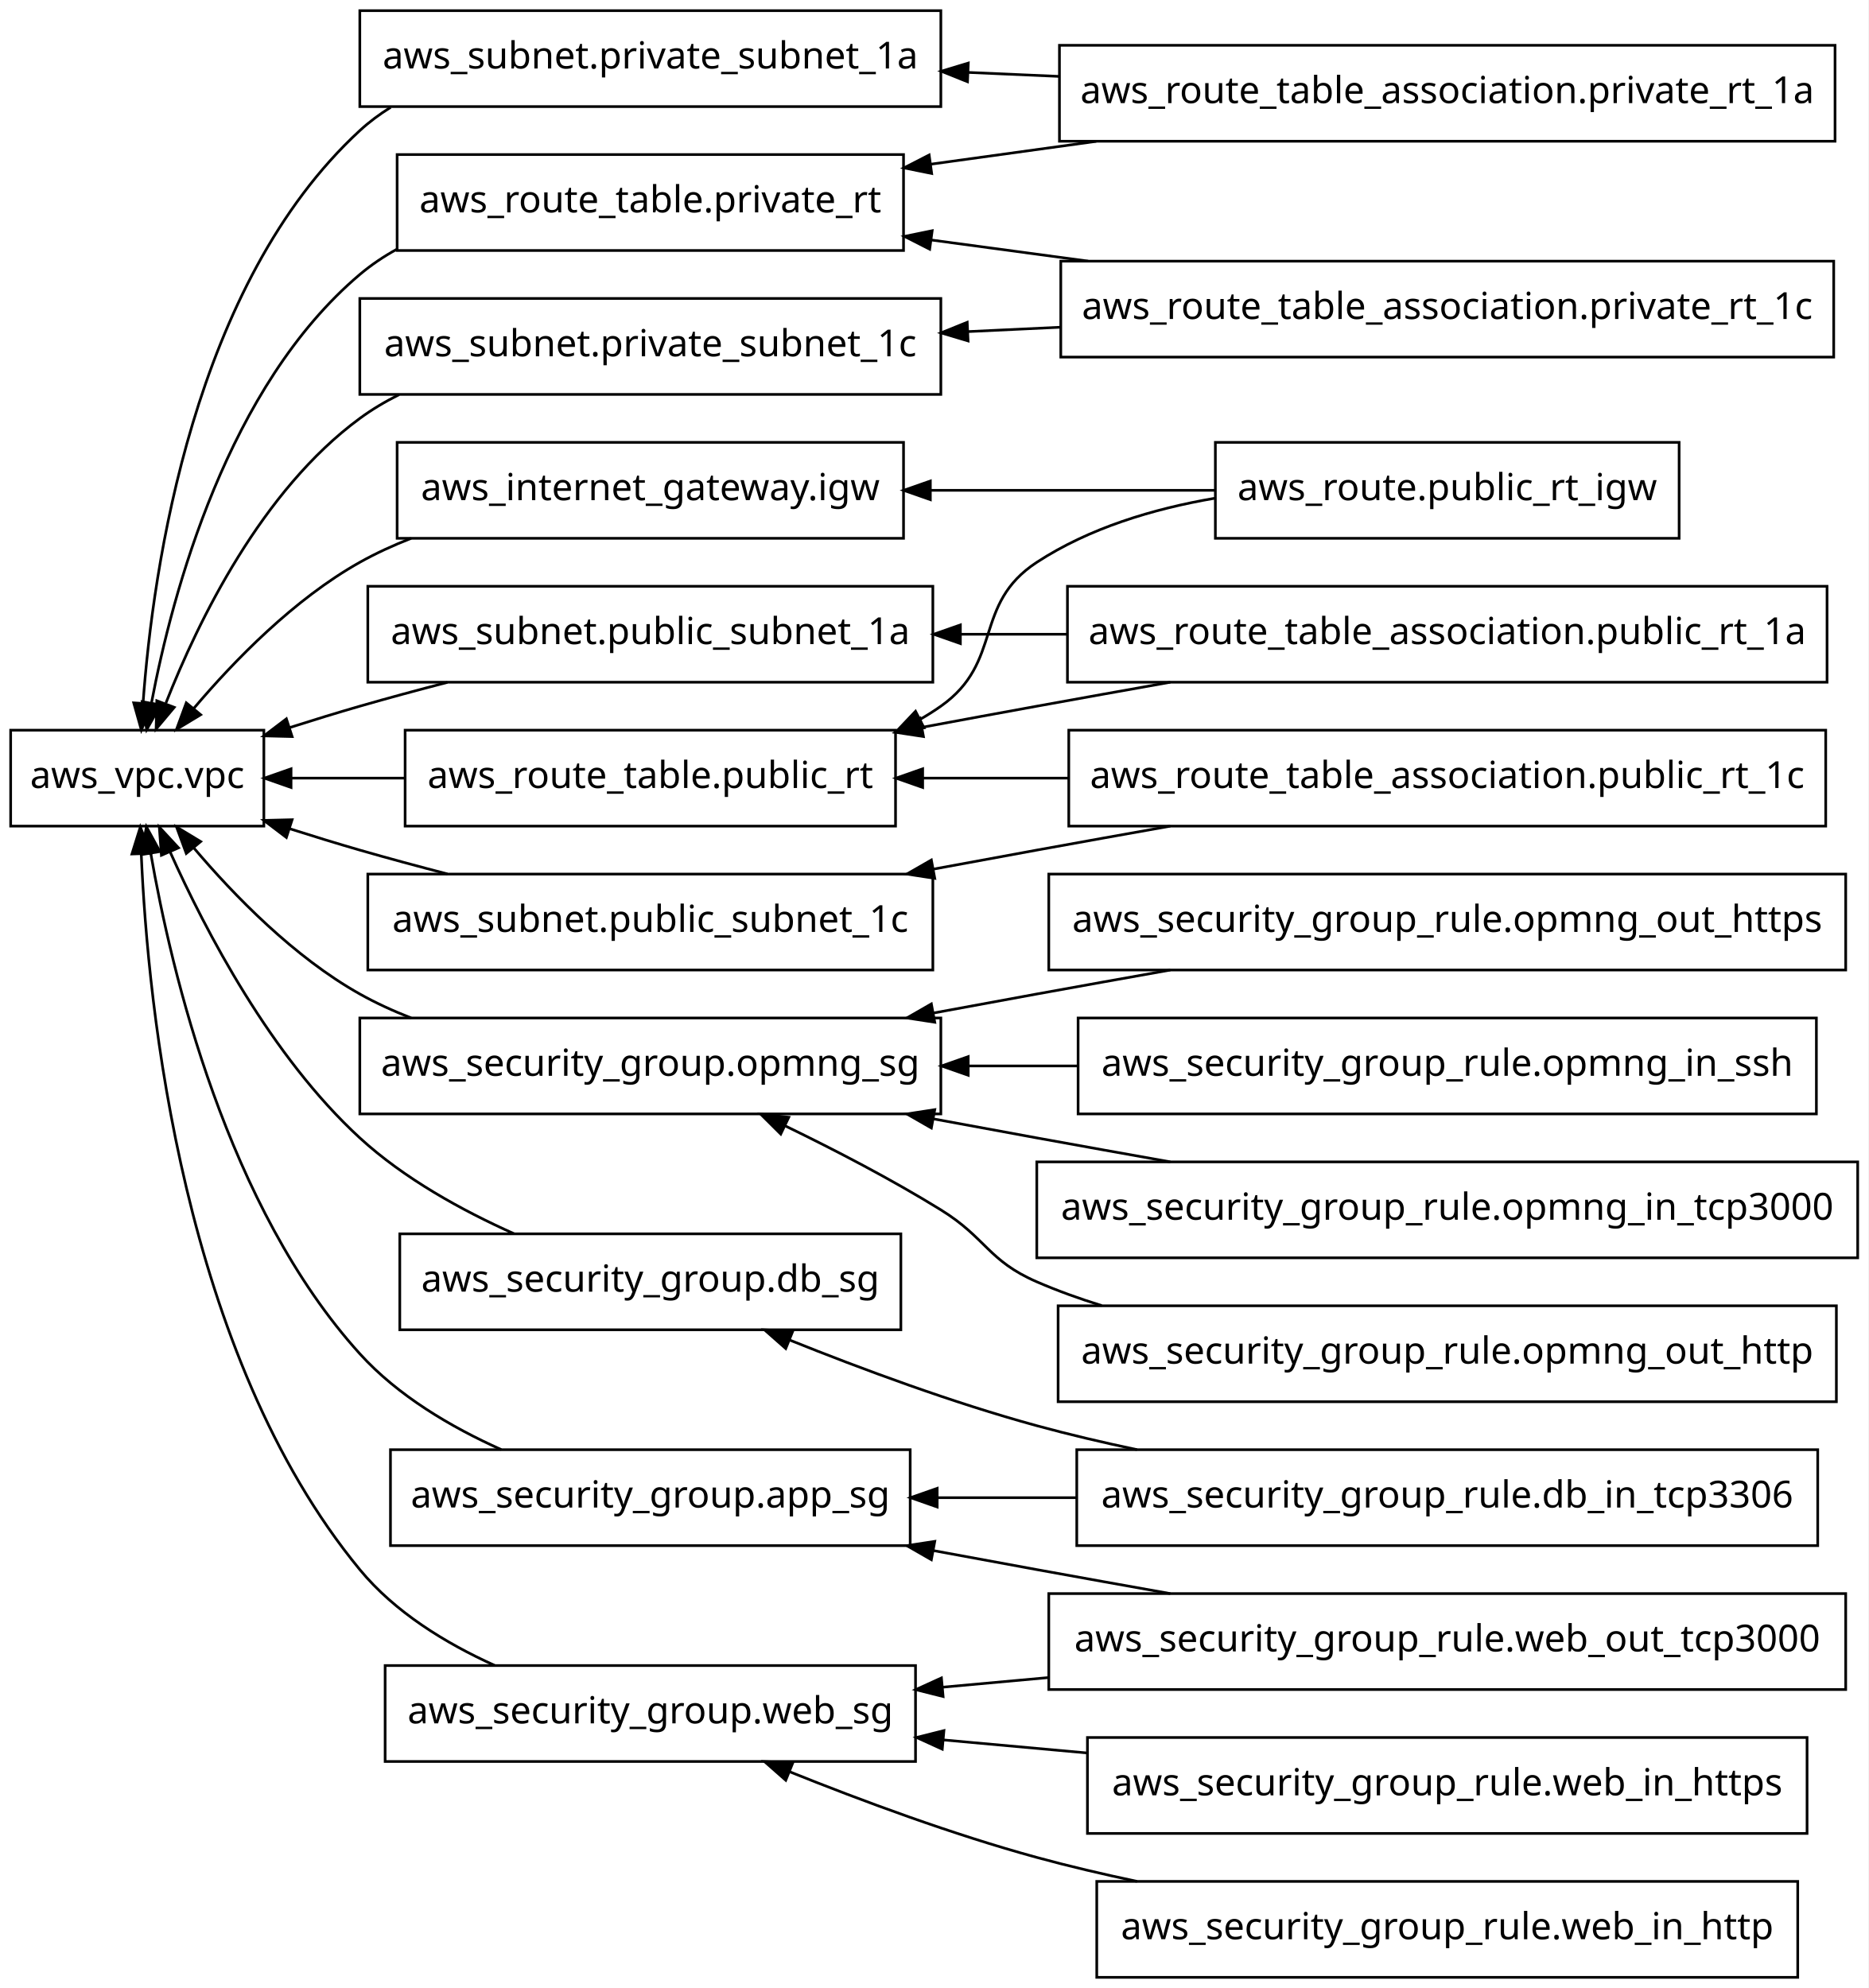
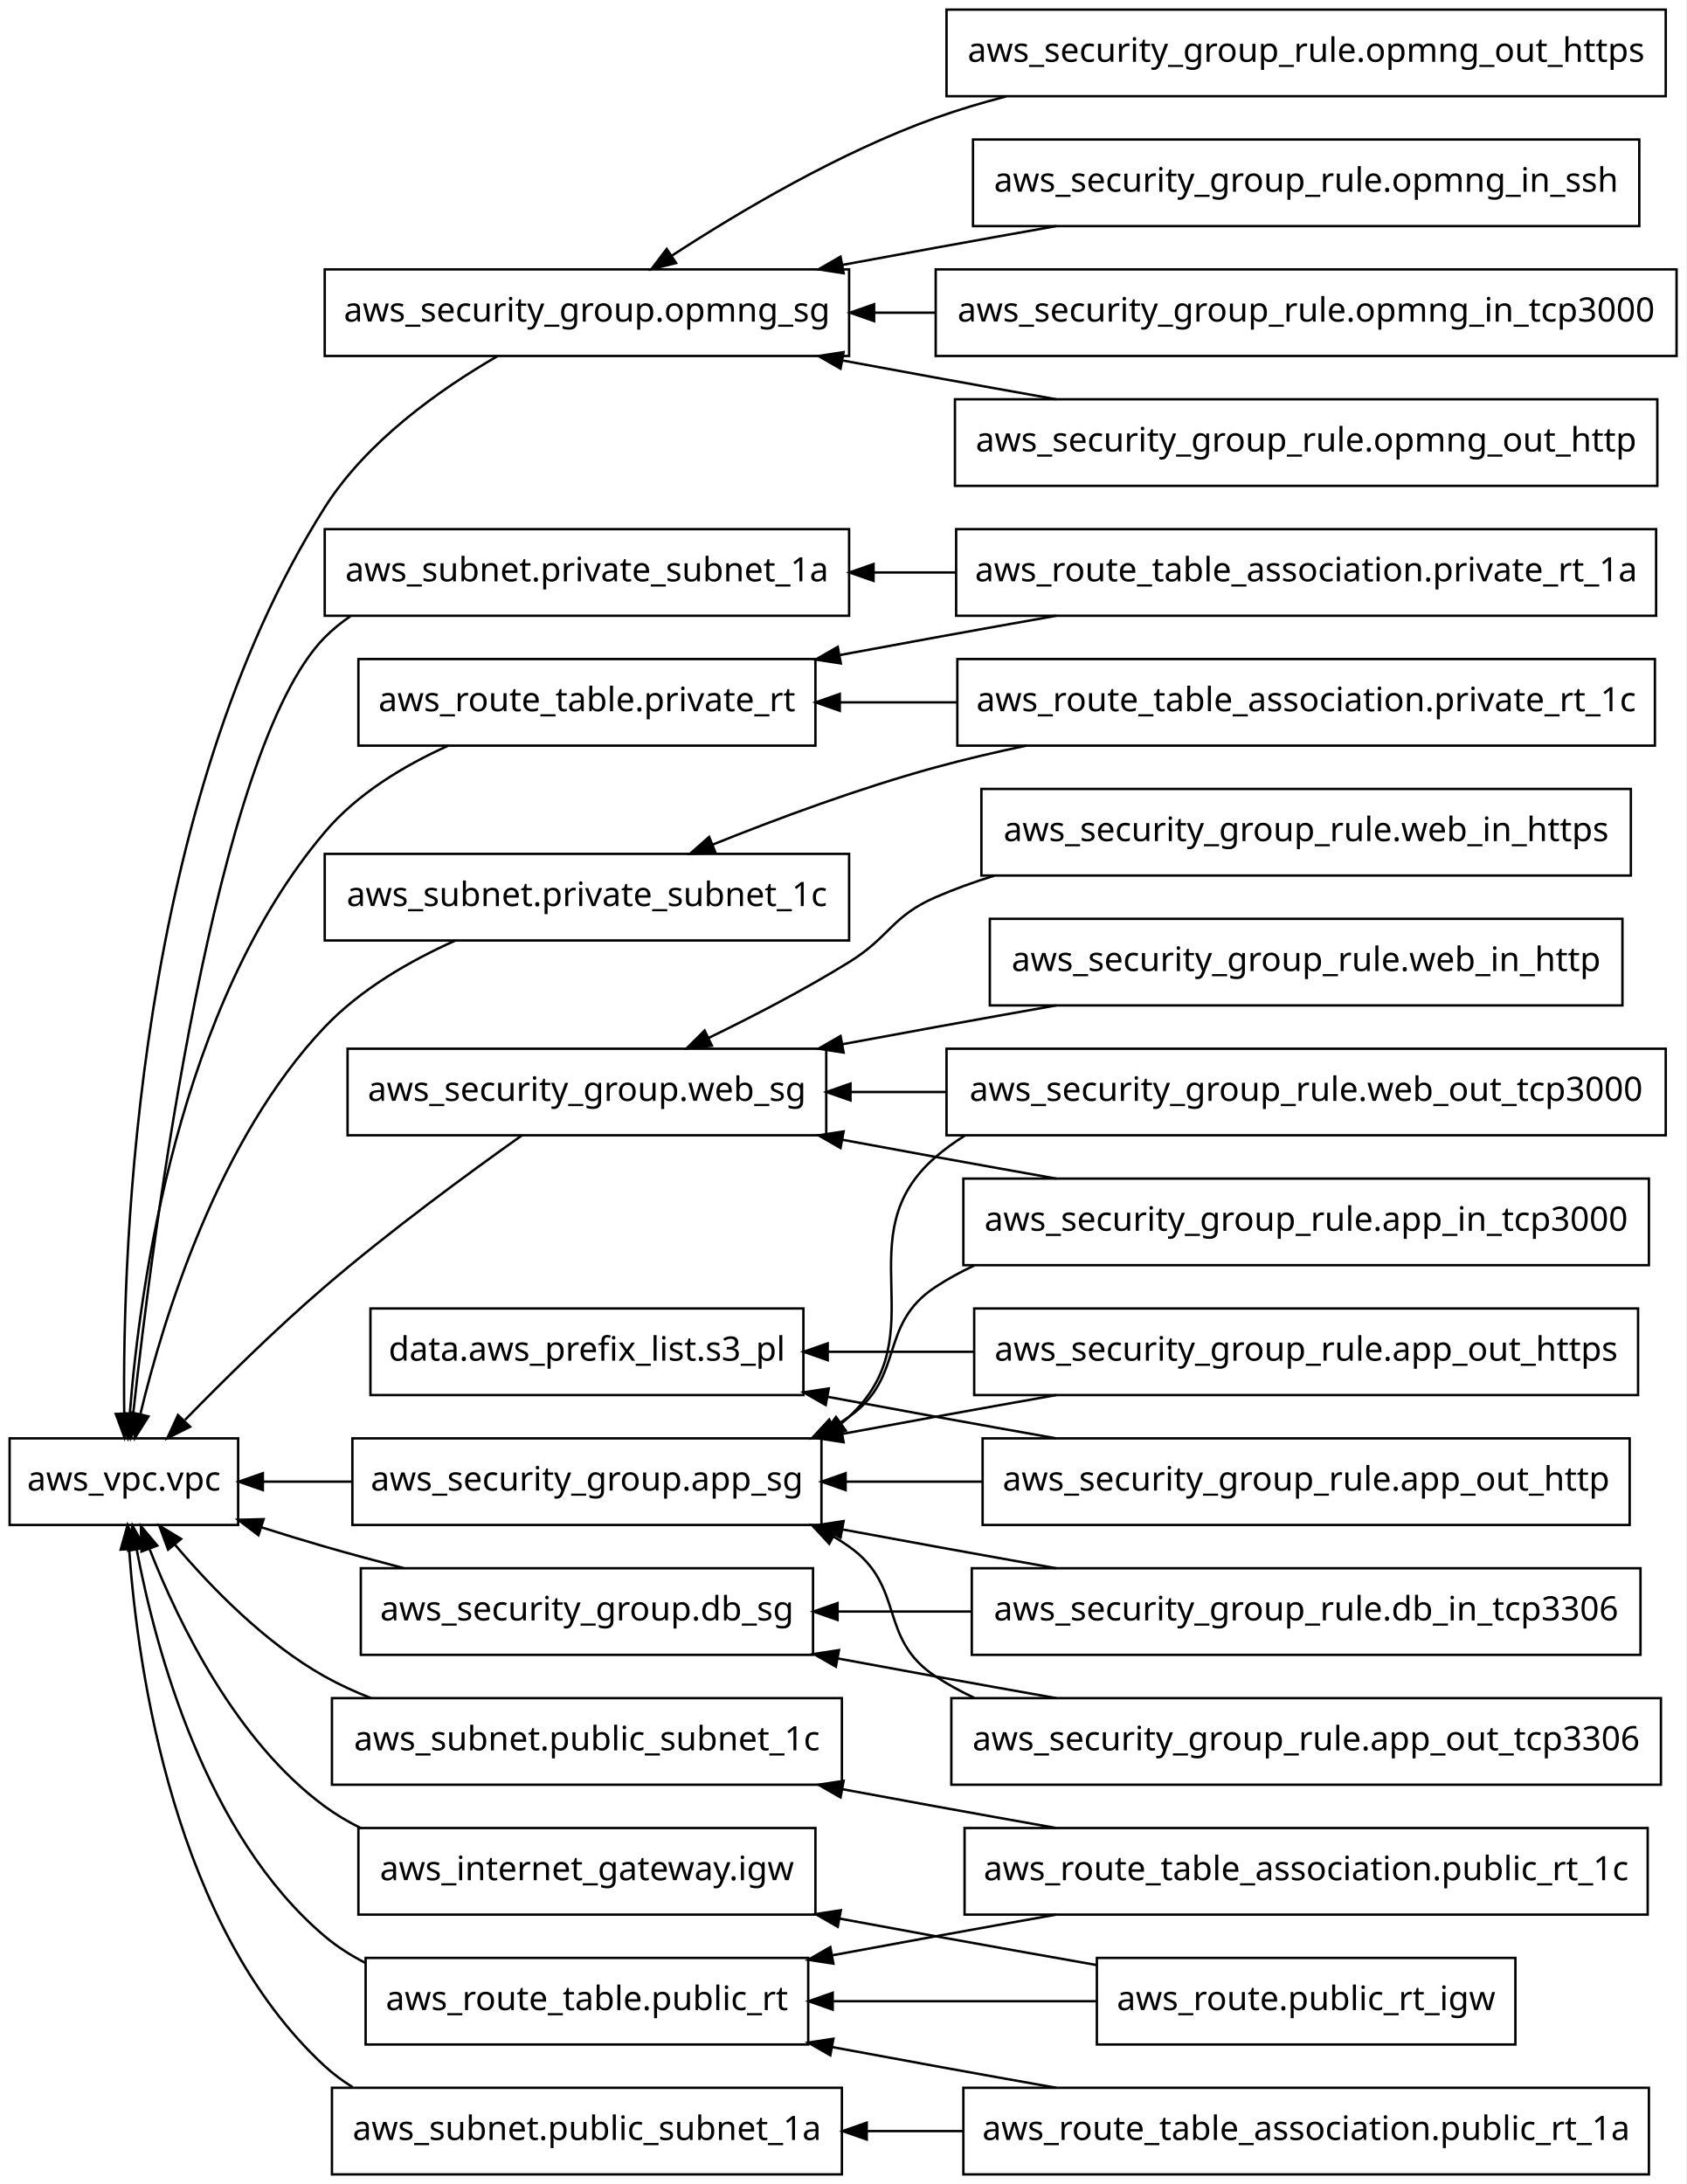
- <svg xmlns="http://www.w3.org/2000/svg" width="701pt" height="746pt" viewBox="0.00 0.00 701.00 746.00">
-   <g id="graph0" class="graph" transform="scale(1 1) rotate(0) translate(4 742)">
-     <polygon fill="white" stroke="transparent" points="-4,4 -4,-742 697,-742 697,4 -4,4" />
+ <svg xmlns="http://www.w3.org/2000/svg" width="701pt" height="908pt" viewBox="0.00 0.00 701.00 908.00">
+   <g id="graph0" class="graph" transform="scale(1 1) rotate(0) translate(4 904)">
+     <polygon fill="white" stroke="transparent" points="-4,4 -4,-904 697,-904 697,4 -4,4" />
    <g id="node1" class="node">
-       <polygon fill="none" stroke="black" points="335,-576 145,-576 145,-540 335,-540 335,-576" />
-       <text text-anchor="middle" x="240" y="-554.3" font-family="sans-serif" font-size="14.00">aws_internet_gateway.igw</text>
-     </g>
-     <g id="node25" class="node">
-       <polygon fill="none" stroke="black" points="95,-468 0,-468 0,-432 95,-432 95,-468" />
-       <text text-anchor="middle" x="47.5" y="-446.3" font-family="sans-serif" font-size="14.00">aws_vpc.vpc</text>
+       <polygon fill="none" stroke="black" points="330,-360 150,-360 150,-324 330,-324 330,-360" />
+       <text text-anchor="middle" x="240" y="-338.3" font-family="sans-serif" font-size="14.00">data.aws_prefix_list.s3_pl</text>
+     </g>
+     <g id="node2" class="node">
+       <polygon fill="none" stroke="black" points="335,-144 145,-144 145,-108 335,-108 335,-144" />
+       <text text-anchor="middle" x="240" y="-122.3" font-family="sans-serif" font-size="14.00">aws_internet_gateway.igw</text>
+     </g>
+     <g id="node30" class="node">
+       <polygon fill="none" stroke="black" points="95,-306 0,-306 0,-270 95,-270 95,-306" />
+       <text text-anchor="middle" x="47.5" y="-284.3" font-family="sans-serif" font-size="14.00">aws_vpc.vpc</text>
    </g>
    <g id="edge1" class="edge">
-       <path fill="none" stroke="black" d="M150.26,-539.99C143.57,-537.38 137.07,-534.4 131,-531 106.4,-517.22 83.95,-494.17 68.71,-476.18" />
-       <polygon fill="black" stroke="black" points="71.29,-473.8 62.23,-468.32 65.89,-478.26 71.29,-473.8" />
-     </g>
-     <g id="node2" class="node">
-       <polygon fill="none" stroke="black" points="626,-576 452,-576 452,-540 626,-540 626,-576" />
-       <text text-anchor="middle" x="539" y="-554.3" font-family="sans-serif" font-size="14.00">aws_route.public_rt_igw</text>
+       <path fill="none" stroke="black" d="M145.76,-144.08C140.56,-146.67 135.59,-149.62 131,-153 94.21,-180.03 70.41,-228.87 58.25,-259.8" />
+       <polygon fill="black" stroke="black" points="54.83,-258.96 54.57,-269.55 61.38,-261.43 54.83,-258.96" />
+     </g>
+     <g id="node3" class="node">
+       <polygon fill="none" stroke="black" points="626,-90 452,-90 452,-54 626,-54 626,-90" />
+       <text text-anchor="middle" x="539" y="-68.3" font-family="sans-serif" font-size="14.00">aws_route.public_rt_igw</text>
    </g>
    <g id="edge2" class="edge">
-       <path fill="none" stroke="black" d="M451.7,-558C418.42,-558 380.05,-558 345.25,-558" />
-       <polygon fill="black" stroke="black" points="345.06,-554.5 335.06,-558 345.06,-561.5 345.06,-554.5" />
+       <path fill="none" stroke="black" d="M451.79,-87.05C429.99,-90.9 406.63,-95.06 385,-99 372.14,-101.34 358.64,-103.83 345.27,-106.31" />
+       <polygon fill="black" stroke="black" points="344.28,-102.94 335.09,-108.21 345.56,-109.82 344.28,-102.94" />
+     </g>
+     <g id="node5" class="node">
+       <polygon fill="none" stroke="black" points="332,-90 148,-90 148,-54 332,-54 332,-90" />
+       <text text-anchor="middle" x="240" y="-68.3" font-family="sans-serif" font-size="14.00">aws_route_table.public_rt</text>
+     </g>
+     <g id="edge3" class="edge">
+       <path fill="none" stroke="black" d="M451.7,-72C417.56,-72 378.07,-72 342.57,-72" />
+       <polygon fill="black" stroke="black" points="342.18,-68.5 332.18,-72 342.18,-75.5 342.18,-68.5" />
    </g>
    <g id="node4" class="node">
-       <polygon fill="none" stroke="black" points="332,-468 148,-468 148,-432 332,-432 332,-468" />
-       <text text-anchor="middle" x="240" y="-446.3" font-family="sans-serif" font-size="14.00">aws_route_table.public_rt</text>
-     </g>
-     <g id="edge3" class="edge">
-       <path fill="none" stroke="black" d="M451.69,-555.02C428.61,-551.06 404.65,-543.84 385,-531 360.85,-515.22 372.58,-493.62 349,-477 346.47,-475.22 343.84,-473.56 341.13,-472" />
-       <polygon fill="black" stroke="black" points="342.7,-468.88 332.21,-467.41 339.5,-475.1 342.7,-468.88" />
-     </g>
-     <g id="node3" class="node">
-       <polygon fill="none" stroke="black" points="335,-684 145,-684 145,-648 335,-648 335,-684" />
-       <text text-anchor="middle" x="240" y="-662.3" font-family="sans-serif" font-size="14.00">aws_route_table.private_rt</text>
+       <polygon fill="none" stroke="black" points="335,-630 145,-630 145,-594 335,-594 335,-630" />
+       <text text-anchor="middle" x="240" y="-608.3" font-family="sans-serif" font-size="14.00">aws_route_table.private_rt</text>
    </g>
    <g id="edge4" class="edge">
-       <path fill="none" stroke="black" d="M144.94,-648.5C139.97,-645.77 135.28,-642.62 131,-639 81.46,-597.1 60.72,-519.81 52.83,-478.23" />
-       <polygon fill="black" stroke="black" points="56.24,-477.46 51.05,-468.23 49.35,-478.69 56.24,-477.46" />
+       <path fill="none" stroke="black" d="M182.36,-593.99C163.78,-585.63 144.47,-573.93 131,-558 70.01,-485.86 54.09,-369.32 49.95,-316.11" />
+       <polygon fill="black" stroke="black" points="53.44,-315.78 49.25,-306.05 46.45,-316.27 53.44,-315.78" />
    </g>
    <g id="edge5" class="edge">
-       <path fill="none" stroke="black" d="M147.93,-450C133.37,-450 118.68,-450 105.23,-450" />
-       <polygon fill="black" stroke="black" points="105.2,-446.5 95.2,-450 105.2,-453.5 105.2,-446.5" />
-     </g>
-     <g id="node5" class="node">
-       <polygon fill="none" stroke="black" points="684.5,-725 393.5,-725 393.5,-689 684.5,-689 684.5,-725" />
-       <text text-anchor="middle" x="539" y="-703.3" font-family="sans-serif" font-size="14.00">aws_route_table_association.private_rt_1a</text>
+       <path fill="none" stroke="black" d="M147.79,-87.99C141.77,-91.06 136.09,-94.69 131,-99 81.46,-140.9 60.72,-218.19 52.83,-259.77" />
+       <polygon fill="black" stroke="black" points="49.35,-259.31 51.05,-269.77 56.24,-260.54 49.35,-259.31" />
+     </g>
+     <g id="node6" class="node">
+       <polygon fill="none" stroke="black" points="684.5,-684 393.5,-684 393.5,-648 684.5,-648 684.5,-684" />
+       <text text-anchor="middle" x="539" y="-662.3" font-family="sans-serif" font-size="14.00">aws_route_table_association.private_rt_1a</text>
    </g>
    <g id="edge6" class="edge">
-       <path fill="none" stroke="black" d="M407.3,-688.96C386.53,-686.09 365.29,-683.16 345.24,-680.39" />
-       <polygon fill="black" stroke="black" points="345.56,-676.9 335.18,-679 344.61,-683.84 345.56,-676.9" />
-     </g>
-     <g id="node21" class="node">
-       <polygon fill="none" stroke="black" points="349,-738 131,-738 131,-702 349,-702 349,-738" />
-       <text text-anchor="middle" x="240" y="-716.3" font-family="sans-serif" font-size="14.00">aws_subnet.private_subnet_1a</text>
+       <path fill="none" stroke="black" d="M435.1,-648C418.35,-645.02 401.19,-641.95 385,-639 372.14,-636.66 358.64,-634.17 345.27,-631.69" />
+       <polygon fill="black" stroke="black" points="345.56,-628.18 335.09,-629.79 344.28,-635.06 345.56,-628.18" />
+     </g>
+     <g id="node26" class="node">
+       <polygon fill="none" stroke="black" points="349,-684 131,-684 131,-648 349,-648 349,-684" />
+       <text text-anchor="middle" x="240" y="-662.3" font-family="sans-serif" font-size="14.00">aws_subnet.private_subnet_1a</text>
    </g>
    <g id="edge7" class="edge">
-       <path fill="none" stroke="black" d="M393.42,-713.33C382.01,-713.83 370.57,-714.33 359.37,-714.82" />
-       <polygon fill="black" stroke="black" points="359,-711.33 349.16,-715.27 359.3,-718.33 359,-711.33" />
-     </g>
-     <g id="node6" class="node">
-       <polygon fill="none" stroke="black" points="684,-644 394,-644 394,-608 684,-608 684,-644" />
-       <text text-anchor="middle" x="539" y="-622.3" font-family="sans-serif" font-size="14.00">aws_route_table_association.private_rt_1c</text>
+       <path fill="none" stroke="black" d="M393.42,-666C382.01,-666 370.57,-666 359.37,-666" />
+       <polygon fill="black" stroke="black" points="359.16,-662.5 349.16,-666 359.16,-669.5 359.16,-662.5" />
+     </g>
+     <g id="node7" class="node">
+       <polygon fill="none" stroke="black" points="684,-630 394,-630 394,-594 684,-594 684,-630" />
+       <text text-anchor="middle" x="539" y="-608.3" font-family="sans-serif" font-size="14.00">aws_route_table_association.private_rt_1c</text>
    </g>
    <g id="edge8" class="edge">
-       <path fill="none" stroke="black" d="M404.27,-644.01C384.56,-646.66 364.51,-649.37 345.5,-651.93" />
-       <polygon fill="black" stroke="black" points="344.81,-648.49 335.37,-653.29 345.75,-655.42 344.81,-648.49" />
-     </g>
-     <g id="node22" class="node">
-       <polygon fill="none" stroke="black" points="349,-630 131,-630 131,-594 349,-594 349,-630" />
-       <text text-anchor="middle" x="240" y="-608.3" font-family="sans-serif" font-size="14.00">aws_subnet.private_subnet_1c</text>
+       <path fill="none" stroke="black" d="M393.85,-612C377.48,-612 361.05,-612 345.33,-612" />
+       <polygon fill="black" stroke="black" points="345.12,-608.5 335.12,-612 345.12,-615.5 345.12,-608.5" />
+     </g>
+     <g id="node27" class="node">
+       <polygon fill="none" stroke="black" points="349,-549 131,-549 131,-513 349,-513 349,-549" />
+       <text text-anchor="middle" x="240" y="-527.3" font-family="sans-serif" font-size="14.00">aws_subnet.private_subnet_1c</text>
    </g>
    <g id="edge9" class="edge">
-       <path fill="none" stroke="black" d="M393.85,-619.21C382.31,-618.66 370.73,-618.12 359.4,-617.58" />
-       <polygon fill="black" stroke="black" points="359.22,-614.07 349.07,-617.09 358.89,-621.06 359.22,-614.07" />
-     </g>
-     <g id="node7" class="node">
-       <polygon fill="none" stroke="black" points="681.5,-522 396.5,-522 396.5,-486 681.5,-486 681.5,-522" />
-       <text text-anchor="middle" x="539" y="-500.3" font-family="sans-serif" font-size="14.00">aws_route_table_association.public_rt_1a</text>
+       <path fill="none" stroke="black" d="M422.62,-593.99C409.85,-591.3 397.1,-588.31 385,-585 353.55,-576.41 319.34,-563.73 292.16,-552.81" />
+       <polygon fill="black" stroke="black" points="293.44,-549.55 282.86,-549.04 290.81,-556.04 293.44,-549.55" />
+     </g>
+     <g id="node8" class="node">
+       <polygon fill="none" stroke="black" points="681.5,-36 396.5,-36 396.5,0 681.5,0 681.5,-36" />
+       <text text-anchor="middle" x="539" y="-14.3" font-family="sans-serif" font-size="14.00">aws_route_table_association.public_rt_1a</text>
    </g>
    <g id="edge10" class="edge">
-       <path fill="none" stroke="black" d="M435.1,-486C418.35,-483.02 401.19,-479.95 385,-477 371.07,-474.47 356.39,-471.76 341.95,-469.07" />
-       <polygon fill="black" stroke="black" points="342.47,-465.61 332,-467.21 341.19,-472.49 342.47,-465.61" />
-     </g>
-     <g id="node23" class="node">
-       <polygon fill="none" stroke="black" points="346,-522 134,-522 134,-486 346,-486 346,-522" />
-       <text text-anchor="middle" x="240" y="-500.3" font-family="sans-serif" font-size="14.00">aws_subnet.public_subnet_1a</text>
+       <path fill="none" stroke="black" d="M435.1,-36C418.35,-38.98 401.19,-42.05 385,-45 371.07,-47.53 356.39,-50.24 341.95,-52.93" />
+       <polygon fill="black" stroke="black" points="341.19,-49.51 332,-54.79 342.47,-56.39 341.19,-49.51" />
+     </g>
+     <g id="node28" class="node">
+       <polygon fill="none" stroke="black" points="346,-36 134,-36 134,0 346,0 346,-36" />
+       <text text-anchor="middle" x="240" y="-14.3" font-family="sans-serif" font-size="14.00">aws_subnet.public_subnet_1a</text>
    </g>
    <g id="edge11" class="edge">
-       <path fill="none" stroke="black" d="M396.46,-504C383.14,-504 369.74,-504 356.7,-504" />
-       <polygon fill="black" stroke="black" points="356.33,-500.5 346.33,-504 356.33,-507.5 356.33,-500.5" />
-     </g>
-     <g id="node8" class="node">
-       <polygon fill="none" stroke="black" points="681,-468 397,-468 397,-432 681,-432 681,-468" />
-       <text text-anchor="middle" x="539" y="-446.3" font-family="sans-serif" font-size="14.00">aws_route_table_association.public_rt_1c</text>
+       <path fill="none" stroke="black" d="M396.46,-18C383.14,-18 369.74,-18 356.7,-18" />
+       <polygon fill="black" stroke="black" points="356.33,-14.5 346.33,-18 356.33,-21.5 356.33,-14.5" />
+     </g>
+     <g id="node9" class="node">
+       <polygon fill="none" stroke="black" points="681,-144 397,-144 397,-108 681,-108 681,-144" />
+       <text text-anchor="middle" x="539" y="-122.3" font-family="sans-serif" font-size="14.00">aws_route_table_association.public_rt_1c</text>
    </g>
    <g id="edge12" class="edge">
-       <path fill="none" stroke="black" d="M396.89,-450C378.5,-450 359.96,-450 342.4,-450" />
-       <polygon fill="black" stroke="black" points="342.18,-446.5 332.18,-450 342.18,-453.5 342.18,-446.5" />
-     </g>
-     <g id="node24" class="node">
-       <polygon fill="none" stroke="black" points="346,-414 134,-414 134,-378 346,-378 346,-414" />
-       <text text-anchor="middle" x="240" y="-392.3" font-family="sans-serif" font-size="14.00">aws_subnet.public_subnet_1c</text>
+       <path fill="none" stroke="black" d="M435.1,-108C418.35,-105.02 401.19,-101.95 385,-99 371.07,-96.47 356.39,-93.76 341.95,-91.07" />
+       <polygon fill="black" stroke="black" points="342.47,-87.61 332,-89.21 341.19,-94.49 342.47,-87.61" />
+     </g>
+     <g id="node29" class="node">
+       <polygon fill="none" stroke="black" points="346,-198 134,-198 134,-162 346,-162 346,-198" />
+       <text text-anchor="middle" x="240" y="-176.3" font-family="sans-serif" font-size="14.00">aws_subnet.public_subnet_1c</text>
    </g>
    <g id="edge13" class="edge">
-       <path fill="none" stroke="black" d="M435.1,-432C418.35,-429.02 401.19,-425.95 385,-423 372.44,-420.71 359.26,-418.29 346.2,-415.86" />
-       <polygon fill="black" stroke="black" points="346.72,-412.4 336.25,-414.01 345.44,-419.28 346.72,-412.4" />
-     </g>
-     <g id="node9" class="node">
-       <polygon fill="none" stroke="black" points="337.5,-198 142.5,-198 142.5,-162 337.5,-162 337.5,-198" />
-       <text text-anchor="middle" x="240" y="-176.3" font-family="sans-serif" font-size="14.00">aws_security_group.app_sg</text>
-     </g>
-     <g id="edge14" class="edge">
-       <path fill="none" stroke="black" d="M184.08,-198.03C165.22,-206.48 145.28,-218.23 131,-234 81.23,-288.95 60.33,-377.04 52.55,-421.85" />
-       <polygon fill="black" stroke="black" points="49.09,-421.32 50.93,-431.75 56,-422.45 49.09,-421.32" />
-     </g>
-     <g id="node10" class="node">
-       <polygon fill="none" stroke="black" points="334,-279 146,-279 146,-243 334,-243 334,-279" />
-       <text text-anchor="middle" x="240" y="-257.3" font-family="sans-serif" font-size="14.00">aws_security_group.db_sg</text>
-     </g>
-     <g id="edge15" class="edge">
-       <path fill="none" stroke="black" d="M188.89,-279.04C169.3,-287.79 147.6,-299.76 131,-315 97.74,-345.55 73.17,-392.54 59.85,-422.26" />
-       <polygon fill="black" stroke="black" points="56.56,-421.06 55.77,-431.62 62.97,-423.85 56.56,-421.06" />
-     </g>
-     <g id="node11" class="node">
-       <polygon fill="none" stroke="black" points="349,-360 131,-360 131,-324 349,-324 349,-360" />
-       <text text-anchor="middle" x="240" y="-338.3" font-family="sans-serif" font-size="14.00">aws_security_group.opmng_sg</text>
-     </g>
-     <g id="edge16" class="edge">
-       <path fill="none" stroke="black" d="M150.26,-360.01C143.57,-362.62 137.07,-365.6 131,-369 106.4,-382.78 83.95,-405.83 68.71,-423.82" />
-       <polygon fill="black" stroke="black" points="65.89,-421.74 62.23,-431.68 71.29,-426.2 65.89,-421.74" />
-     </g>
-     <g id="node12" class="node">
-       <polygon fill="none" stroke="black" points="339.5,-117 140.5,-117 140.5,-81 339.5,-81 339.5,-117" />
-       <text text-anchor="middle" x="240" y="-95.3" font-family="sans-serif" font-size="14.00">aws_security_group.web_sg</text>
-     </g>
-     <g id="edge17" class="edge">
-       <path fill="none" stroke="black" d="M181.57,-117.07C163.14,-125.39 144.13,-137.06 131,-153 64.51,-233.71 51.46,-364.25 49,-421.52" />
-       <polygon fill="black" stroke="black" points="45.5,-421.54 48.65,-431.65 52.5,-421.78 45.5,-421.54" />
-     </g>
-     <g id="node13" class="node">
-       <polygon fill="none" stroke="black" points="678,-198 400,-198 400,-162 678,-162 678,-198" />
-       <text text-anchor="middle" x="539" y="-176.3" font-family="sans-serif" font-size="14.00">aws_security_group_rule.db_in_tcp3306</text>
-     </g>
-     <g id="edge18" class="edge">
-       <path fill="none" stroke="black" d="M399.93,-180C382.5,-180 364.87,-180 348.01,-180" />
-       <polygon fill="black" stroke="black" points="347.63,-176.5 337.63,-180 347.63,-183.5 347.63,-176.5" />
-     </g>
-     <g id="edge19" class="edge">
-       <path fill="none" stroke="black" d="M422.62,-198.01C409.85,-200.7 397.1,-203.69 385,-207 353.55,-215.59 319.34,-228.27 292.16,-239.19" />
-       <polygon fill="black" stroke="black" points="290.81,-235.96 282.86,-242.96 293.44,-242.45 290.81,-235.96" />
-     </g>
-     <g id="node14" class="node">
-       <polygon fill="none" stroke="black" points="677.5,-360 400.5,-360 400.5,-324 677.5,-324 677.5,-360" />
-       <text text-anchor="middle" x="539" y="-338.3" font-family="sans-serif" font-size="14.00">aws_security_group_rule.opmng_in_ssh</text>
-     </g>
-     <g id="edge20" class="edge">
-       <path fill="none" stroke="black" d="M400.37,-342C386.7,-342 372.92,-342 359.47,-342" />
-       <polygon fill="black" stroke="black" points="359.27,-338.5 349.27,-342 359.27,-345.5 359.27,-338.5" />
-     </g>
-     <g id="node15" class="node">
-       <polygon fill="none" stroke="black" points="693,-306 385,-306 385,-270 693,-270 693,-306" />
-       <text text-anchor="middle" x="539" y="-284.3" font-family="sans-serif" font-size="14.00">aws_security_group_rule.opmng_in_tcp3000</text>
-     </g>
-     <g id="edge21" class="edge">
-       <path fill="none" stroke="black" d="M435.1,-306C418.35,-308.98 401.19,-312.05 385,-315 372.44,-317.29 359.26,-319.71 346.2,-322.14" />
-       <polygon fill="black" stroke="black" points="345.44,-318.72 336.25,-323.99 346.72,-325.6 345.44,-318.72" />
-     </g>
-     <g id="node16" class="node">
-       <polygon fill="none" stroke="black" points="685,-252 393,-252 393,-216 685,-216 685,-252" />
-       <text text-anchor="middle" x="539" y="-230.3" font-family="sans-serif" font-size="14.00">aws_security_group_rule.opmng_out_http</text>
-     </g>
-     <g id="edge22" class="edge">
-       <path fill="none" stroke="black" d="M409.36,-252.08C400.99,-254.66 392.8,-257.62 385,-261 366.65,-268.96 366.01,-277.49 349,-288 330.54,-299.41 309.35,-310.42 290.66,-319.49" />
-       <polygon fill="black" stroke="black" points="288.93,-316.44 281.42,-323.91 291.95,-322.75 288.93,-316.44" />
-     </g>
-     <g id="node17" class="node">
-       <polygon fill="none" stroke="black" points="688.5,-414 389.5,-414 389.5,-378 688.5,-378 688.5,-414" />
-       <text text-anchor="middle" x="539" y="-392.3" font-family="sans-serif" font-size="14.00">aws_security_group_rule.opmng_out_https</text>
-     </g>
-     <g id="edge23" class="edge">
-       <path fill="none" stroke="black" d="M435.1,-378C418.35,-375.02 401.19,-371.95 385,-369 372.44,-366.71 359.26,-364.29 346.2,-361.86" />
-       <polygon fill="black" stroke="black" points="346.72,-358.4 336.25,-360.01 345.44,-365.28 346.72,-358.4" />
-     </g>
-     <g id="node18" class="node">
-       <polygon fill="none" stroke="black" points="670.5,-36 407.5,-36 407.5,0 670.5,0 670.5,-36" />
-       <text text-anchor="middle" x="539" y="-14.3" font-family="sans-serif" font-size="14.00">aws_security_group_rule.web_in_http</text>
-     </g>
-     <g id="edge24" class="edge">
-       <path fill="none" stroke="black" d="M422.62,-36.01C409.85,-38.7 397.1,-41.69 385,-45 353.55,-53.59 319.34,-66.27 292.16,-77.19" />
-       <polygon fill="black" stroke="black" points="290.81,-73.96 282.86,-80.96 293.44,-80.45 290.81,-73.96" />
-     </g>
-     <g id="node19" class="node">
-       <polygon fill="none" stroke="black" points="674,-90 404,-90 404,-54 674,-54 674,-90" />
-       <text text-anchor="middle" x="539" y="-68.3" font-family="sans-serif" font-size="14.00">aws_security_group_rule.web_in_https</text>
-     </g>
-     <g id="edge25" class="edge">
-       <path fill="none" stroke="black" d="M403.84,-84.2C385.85,-85.83 367.57,-87.49 350.08,-89.08" />
-       <polygon fill="black" stroke="black" points="349.53,-85.62 339.89,-90.01 350.16,-92.59 349.53,-85.62" />
-     </g>
-     <g id="node20" class="node">
-       <polygon fill="none" stroke="black" points="688.5,-144 389.5,-144 389.5,-108 688.5,-108 688.5,-144" />
-       <text text-anchor="middle" x="539" y="-122.3" font-family="sans-serif" font-size="14.00">aws_security_group_rule.web_out_tcp3000</text>
-     </g>
-     <g id="edge26" class="edge">
      <path fill="none" stroke="black" d="M435.1,-144C418.35,-146.98 401.19,-150.05 385,-153 372.44,-155.29 359.26,-157.71 346.2,-160.14" />
      <polygon fill="black" stroke="black" points="345.44,-156.72 336.25,-161.99 346.72,-163.6 345.44,-156.72" />
    </g>
+     <g id="node10" class="node">
+       <polygon fill="none" stroke="black" points="337.5,-306 142.5,-306 142.5,-270 337.5,-270 337.5,-306" />
+       <text text-anchor="middle" x="240" y="-284.3" font-family="sans-serif" font-size="14.00">aws_security_group.app_sg</text>
+     </g>
+     <g id="edge14" class="edge">
+       <path fill="none" stroke="black" d="M142.35,-288C129.68,-288 117.03,-288 105.31,-288" />
+       <polygon fill="black" stroke="black" points="105.28,-284.5 95.28,-288 105.28,-291.5 105.28,-284.5" />
+     </g>
+     <g id="node11" class="node">
+       <polygon fill="none" stroke="black" points="334,-252 146,-252 146,-216 334,-216 334,-252" />
+       <text text-anchor="middle" x="240" y="-230.3" font-family="sans-serif" font-size="14.00">aws_security_group.db_sg</text>
+     </g>
+     <g id="edge15" class="edge">
+       <path fill="none" stroke="black" d="M163.87,-252.05C152.81,-254.92 141.59,-257.95 131,-261 122.48,-263.46 113.51,-266.21 104.76,-269" />
+       <polygon fill="black" stroke="black" points="103.45,-265.74 95.01,-272.14 105.6,-272.4 103.45,-265.74" />
+     </g>
+     <g id="node12" class="node">
+       <polygon fill="none" stroke="black" points="349,-792 131,-792 131,-756 349,-756 349,-792" />
+       <text text-anchor="middle" x="240" y="-770.3" font-family="sans-serif" font-size="14.00">aws_security_group.opmng_sg</text>
+     </g>
+     <g id="edge16" class="edge">
+       <path fill="none" stroke="black" d="M202.86,-755.96C178.76,-742.04 148.42,-720.53 131,-693 52.88,-569.54 46.84,-386.27 47.64,-316.43" />
+       <polygon fill="black" stroke="black" points="51.14,-316.28 47.81,-306.22 44.14,-316.16 51.14,-316.28" />
+     </g>
+     <g id="node13" class="node">
+       <polygon fill="none" stroke="black" points="339.5,-468 140.5,-468 140.5,-432 339.5,-432 339.5,-468" />
+       <text text-anchor="middle" x="240" y="-446.3" font-family="sans-serif" font-size="14.00">aws_security_group.web_sg</text>
+     </g>
+     <g id="edge17" class="edge">
+       <path fill="none" stroke="black" d="M212.94,-431.94C190.59,-416.1 157.84,-392.07 131,-369 110.59,-351.46 88.93,-330.08 72.93,-313.69" />
+       <polygon fill="black" stroke="black" points="75.03,-310.83 65.56,-306.08 70,-315.7 75.03,-310.83" />
+     </g>
+     <g id="node14" class="node">
+       <polygon fill="none" stroke="black" points="681.5,-414 396.5,-414 396.5,-378 681.5,-378 681.5,-414" />
+       <text text-anchor="middle" x="539" y="-392.3" font-family="sans-serif" font-size="14.00">aws_security_group_rule.app_in_tcp3000</text>
+     </g>
+     <g id="edge18" class="edge">
+       <path fill="none" stroke="black" d="M401.02,-377.87C395.45,-375.26 390.08,-372.32 385,-369 360.85,-353.22 372.58,-331.62 349,-315 346.89,-313.51 344.71,-312.11 342.47,-310.78" />
+       <polygon fill="black" stroke="black" points="344.02,-307.65 333.55,-306.04 340.73,-313.83 344.02,-307.65" />
+     </g>
+     <g id="edge19" class="edge">
+       <path fill="none" stroke="black" d="M435.1,-414C418.35,-416.98 401.19,-420.05 385,-423 372.44,-425.29 359.26,-427.71 346.2,-430.14" />
+       <polygon fill="black" stroke="black" points="345.44,-426.72 336.25,-431.99 346.72,-433.6 345.44,-426.72" />
+     </g>
+     <g id="node15" class="node">
+       <polygon fill="none" stroke="black" points="673.5,-306 404.5,-306 404.5,-270 673.5,-270 673.5,-306" />
+       <text text-anchor="middle" x="539" y="-284.3" font-family="sans-serif" font-size="14.00">aws_security_group_rule.app_out_http</text>
+     </g>
+     <g id="edge20" class="edge">
+       <path fill="none" stroke="black" d="M435.1,-306C418.35,-308.98 401.19,-312.05 385,-315 370.43,-317.65 355.03,-320.5 339.94,-323.3" />
+       <polygon fill="black" stroke="black" points="339.27,-319.87 330.08,-325.14 340.55,-326.75 339.27,-319.87" />
+     </g>
+     <g id="edge21" class="edge">
+       <path fill="none" stroke="black" d="M404.27,-288C385.3,-288 366.01,-288 347.65,-288" />
+       <polygon fill="black" stroke="black" points="347.55,-284.5 337.55,-288 347.55,-291.5 347.55,-284.5" />
+     </g>
+     <g id="node16" class="node">
+       <polygon fill="none" stroke="black" points="677,-360 401,-360 401,-324 677,-324 677,-360" />
+       <text text-anchor="middle" x="539" y="-338.3" font-family="sans-serif" font-size="14.00">aws_security_group_rule.app_out_https</text>
+     </g>
+     <g id="edge22" class="edge">
+       <path fill="none" stroke="black" d="M400.8,-342C380.35,-342 359.61,-342 340.15,-342" />
+       <polygon fill="black" stroke="black" points="340.1,-338.5 330.1,-342 340.1,-345.5 340.1,-338.5" />
+     </g>
+     <g id="edge23" class="edge">
+       <path fill="none" stroke="black" d="M435.1,-324C418.35,-321.02 401.19,-317.95 385,-315 372.44,-312.71 359.26,-310.29 346.2,-307.86" />
+       <polygon fill="black" stroke="black" points="346.72,-304.4 336.25,-306.01 345.44,-311.28 346.72,-304.4" />
+     </g>
+     <g id="node17" class="node">
+       <polygon fill="none" stroke="black" points="686.5,-198 391.5,-198 391.5,-162 686.5,-162 686.5,-198" />
+       <text text-anchor="middle" x="539" y="-176.3" font-family="sans-serif" font-size="14.00">aws_security_group_rule.app_out_tcp3306</text>
+     </g>
+     <g id="edge24" class="edge">
+       <path fill="none" stroke="black" d="M401.02,-198.13C395.45,-200.74 390.08,-203.68 385,-207 360.85,-222.78 372.58,-244.38 349,-261 346.89,-262.49 344.71,-263.89 342.47,-265.22" />
+       <polygon fill="black" stroke="black" points="340.73,-262.17 333.55,-269.96 344.02,-268.35 340.73,-262.17" />
+     </g>
+     <g id="edge25" class="edge">
+       <path fill="none" stroke="black" d="M435.1,-198C418.35,-200.98 401.19,-204.05 385,-207 371.81,-209.4 357.95,-211.96 344.25,-214.5" />
+       <polygon fill="black" stroke="black" points="343.5,-211.08 334.31,-216.35 344.79,-217.96 343.5,-211.08" />
+     </g>
+     <g id="node18" class="node">
+       <polygon fill="none" stroke="black" points="678,-252 400,-252 400,-216 678,-216 678,-252" />
+       <text text-anchor="middle" x="539" y="-230.3" font-family="sans-serif" font-size="14.00">aws_security_group_rule.db_in_tcp3306</text>
+     </g>
+     <g id="edge26" class="edge">
+       <path fill="none" stroke="black" d="M435.1,-252C418.35,-254.98 401.19,-258.05 385,-261 372.44,-263.29 359.26,-265.71 346.2,-268.14" />
+       <polygon fill="black" stroke="black" points="345.44,-264.72 336.25,-269.99 346.72,-271.6 345.44,-264.72" />
+     </g>
    <g id="edge27" class="edge">
-       <path fill="none" stroke="black" d="M389.06,-112.46C375.82,-111.26 362.57,-110.05 349.76,-108.89" />
-       <polygon fill="black" stroke="black" points="349.85,-105.38 339.58,-107.96 349.22,-112.35 349.85,-105.38" />
+       <path fill="none" stroke="black" d="M399.93,-234C381.23,-234 362.31,-234 344.36,-234" />
+       <polygon fill="black" stroke="black" points="344.2,-230.5 334.2,-234 344.2,-237.5 344.2,-230.5" />
+     </g>
+     <g id="node19" class="node">
+       <polygon fill="none" stroke="black" points="677.5,-846 400.5,-846 400.5,-810 677.5,-810 677.5,-846" />
+       <text text-anchor="middle" x="539" y="-824.3" font-family="sans-serif" font-size="14.00">aws_security_group_rule.opmng_in_ssh</text>
    </g>
    <g id="edge28" class="edge">
-       <path fill="none" stroke="black" d="M142.57,-701.72C138.44,-699.16 134.55,-696.27 131,-693 68.56,-635.5 53.36,-529 49.68,-478.28" />
-       <polygon fill="black" stroke="black" points="53.15,-477.81 49.04,-468.05 46.17,-478.25 53.15,-477.81" />
+       <path fill="none" stroke="black" d="M435.1,-810C418.35,-807.02 401.19,-803.95 385,-801 372.44,-798.71 359.26,-796.29 346.2,-793.86" />
+       <polygon fill="black" stroke="black" points="346.72,-790.4 336.25,-792.01 345.44,-797.28 346.72,-790.4" />
+     </g>
+     <g id="node20" class="node">
+       <polygon fill="none" stroke="black" points="693,-792 385,-792 385,-756 693,-756 693,-792" />
+       <text text-anchor="middle" x="539" y="-770.3" font-family="sans-serif" font-size="14.00">aws_security_group_rule.opmng_in_tcp3000</text>
    </g>
    <g id="edge29" class="edge">
-       <path fill="none" stroke="black" d="M145.76,-593.92C140.56,-591.33 135.59,-588.38 131,-585 94.21,-557.97 70.41,-509.13 58.25,-478.2" />
-       <polygon fill="black" stroke="black" points="61.38,-476.57 54.57,-468.45 54.83,-479.04 61.38,-476.57" />
+       <path fill="none" stroke="black" d="M384.72,-774C376.24,-774 367.8,-774 359.48,-774" />
+       <polygon fill="black" stroke="black" points="359.4,-770.5 349.4,-774 359.4,-777.5 359.4,-770.5" />
+     </g>
+     <g id="node21" class="node">
+       <polygon fill="none" stroke="black" points="685,-738 393,-738 393,-702 685,-702 685,-738" />
+       <text text-anchor="middle" x="539" y="-716.3" font-family="sans-serif" font-size="14.00">aws_security_group_rule.opmng_out_http</text>
    </g>
    <g id="edge30" class="edge">
-       <path fill="none" stroke="black" d="M163.87,-485.95C152.81,-483.08 141.59,-480.05 131,-477 122.48,-474.54 113.51,-471.79 104.76,-469" />
-       <polygon fill="black" stroke="black" points="105.6,-465.6 95.01,-465.86 103.45,-472.26 105.6,-465.6" />
+       <path fill="none" stroke="black" d="M435.1,-738C418.35,-740.98 401.19,-744.05 385,-747 372.44,-749.29 359.26,-751.71 346.2,-754.14" />
+       <polygon fill="black" stroke="black" points="345.44,-750.72 336.25,-755.99 346.72,-757.6 345.44,-750.72" />
+     </g>
+     <g id="node22" class="node">
+       <polygon fill="none" stroke="black" points="688.5,-900 389.5,-900 389.5,-864 688.5,-864 688.5,-900" />
+       <text text-anchor="middle" x="539" y="-878.3" font-family="sans-serif" font-size="14.00">aws_security_group_rule.opmng_out_https</text>
    </g>
    <g id="edge31" class="edge">
-       <path fill="none" stroke="black" d="M163.87,-414.05C152.81,-416.92 141.59,-419.95 131,-423 122.48,-425.46 113.51,-428.21 104.76,-431" />
-       <polygon fill="black" stroke="black" points="103.45,-427.74 95.01,-434.14 105.6,-434.4 103.45,-427.74" />
+       <path fill="none" stroke="black" d="M414.29,-863.91C404.27,-861.32 394.4,-858.36 385,-855 345.28,-840.79 303.66,-816.17 275.45,-797.79" />
+       <polygon fill="black" stroke="black" points="277.05,-794.66 266.78,-792.07 273.19,-800.5 277.05,-794.66" />
+     </g>
+     <g id="node23" class="node">
+       <polygon fill="none" stroke="black" points="670.5,-522 407.5,-522 407.5,-486 670.5,-486 670.5,-522" />
+       <text text-anchor="middle" x="539" y="-500.3" font-family="sans-serif" font-size="14.00">aws_security_group_rule.web_in_http</text>
+     </g>
+     <g id="edge32" class="edge">
+       <path fill="none" stroke="black" d="M435.1,-486C418.35,-483.02 401.19,-479.95 385,-477 372.44,-474.71 359.26,-472.29 346.2,-469.86" />
+       <polygon fill="black" stroke="black" points="346.72,-466.4 336.25,-468.01 345.44,-473.28 346.72,-466.4" />
+     </g>
+     <g id="node24" class="node">
+       <polygon fill="none" stroke="black" points="674,-576 404,-576 404,-540 674,-540 674,-576" />
+       <text text-anchor="middle" x="539" y="-554.3" font-family="sans-serif" font-size="14.00">aws_security_group_rule.web_in_https</text>
+     </g>
+     <g id="edge33" class="edge">
+       <path fill="none" stroke="black" d="M409.36,-539.92C400.99,-537.34 392.8,-534.38 385,-531 366.65,-523.04 366.01,-514.51 349,-504 330.54,-492.59 309.35,-481.58 290.66,-472.51" />
+       <polygon fill="black" stroke="black" points="291.95,-469.25 281.42,-468.09 288.93,-475.56 291.95,-469.25" />
+     </g>
+     <g id="node25" class="node">
+       <polygon fill="none" stroke="black" points="688.5,-468 389.5,-468 389.5,-432 688.5,-432 688.5,-468" />
+       <text text-anchor="middle" x="539" y="-446.3" font-family="sans-serif" font-size="14.00">aws_security_group_rule.web_out_tcp3000</text>
+     </g>
+     <g id="edge34" class="edge">
+       <path fill="none" stroke="black" d="M397.04,-431.82C392.81,-429.19 388.78,-426.26 385,-423 346.69,-389.95 386.12,-349.38 349,-315 348,-314.08 346.98,-313.18 345.93,-312.32" />
+       <polygon fill="black" stroke="black" points="347.62,-309.23 337.45,-306.26 343.55,-314.92 347.62,-309.23" />
+     </g>
+     <g id="edge35" class="edge">
+       <path fill="none" stroke="black" d="M389.06,-450C375.82,-450 362.57,-450 349.76,-450" />
+       <polygon fill="black" stroke="black" points="349.58,-446.5 339.58,-450 349.58,-453.5 349.58,-446.5" />
+     </g>
+     <g id="edge36" class="edge">
+       <path fill="none" stroke="black" d="M141.69,-647.81C137.85,-645.22 134.26,-642.3 131,-639 85.44,-592.8 59.57,-391.25 51.37,-316.25" />
+       <polygon fill="black" stroke="black" points="54.84,-315.71 50.29,-306.14 47.88,-316.45 54.84,-315.71" />
+     </g>
+     <g id="edge37" class="edge">
+       <path fill="none" stroke="black" d="M185.31,-512.97C166.25,-504.46 145.87,-492.66 131,-477 86.77,-430.4 64.01,-356.25 54.35,-316.08" />
+       <polygon fill="black" stroke="black" points="57.72,-315.13 52.07,-306.17 50.9,-316.7 57.72,-315.13" />
+     </g>
+     <g id="edge38" class="edge">
+       <path fill="none" stroke="black" d="M142.57,-36.28C138.44,-38.84 134.55,-41.73 131,-45 68.56,-102.5 53.36,-209 49.68,-259.72" />
+       <polygon fill="black" stroke="black" points="46.17,-259.75 49.04,-269.95 53.15,-260.19 46.17,-259.75" />
+     </g>
+     <g id="edge39" class="edge">
+       <path fill="none" stroke="black" d="M150.26,-198.01C143.57,-200.62 137.07,-203.6 131,-207 106.4,-220.78 83.95,-243.83 68.71,-261.82" />
+       <polygon fill="black" stroke="black" points="65.89,-259.74 62.23,-269.68 71.29,-264.2 65.89,-259.74" />
    </g>
  </g>
</svg>
